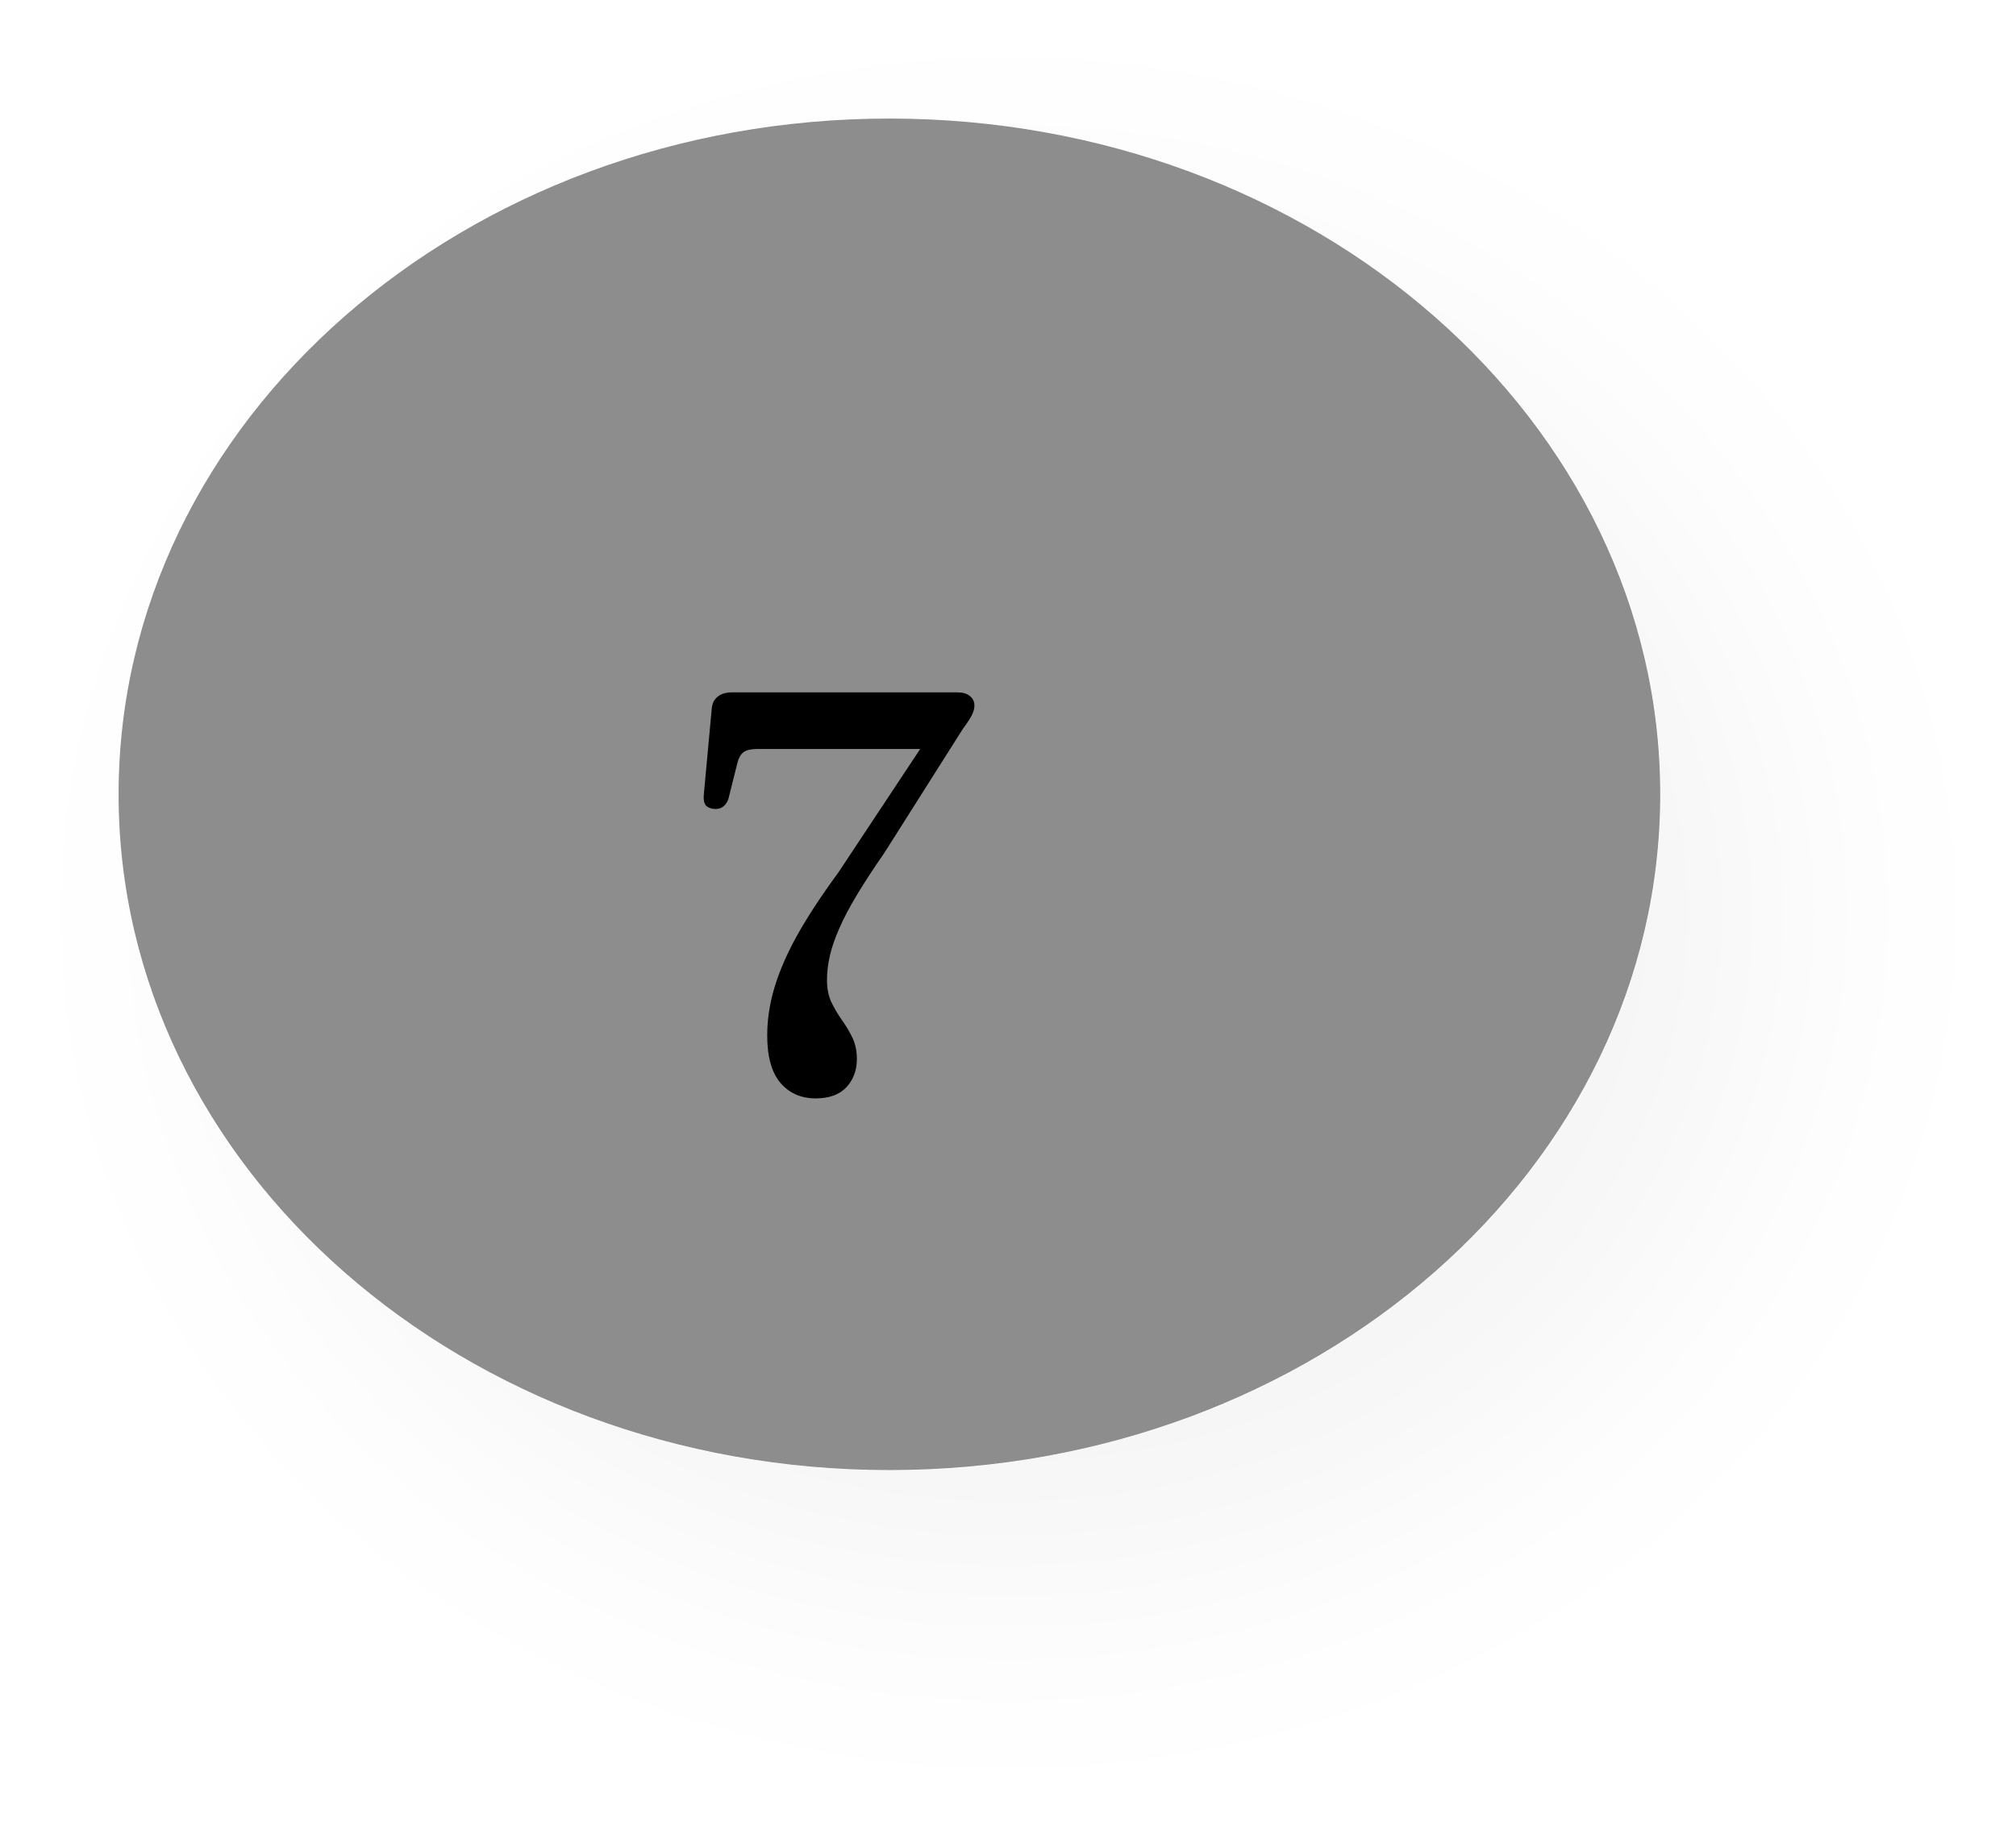
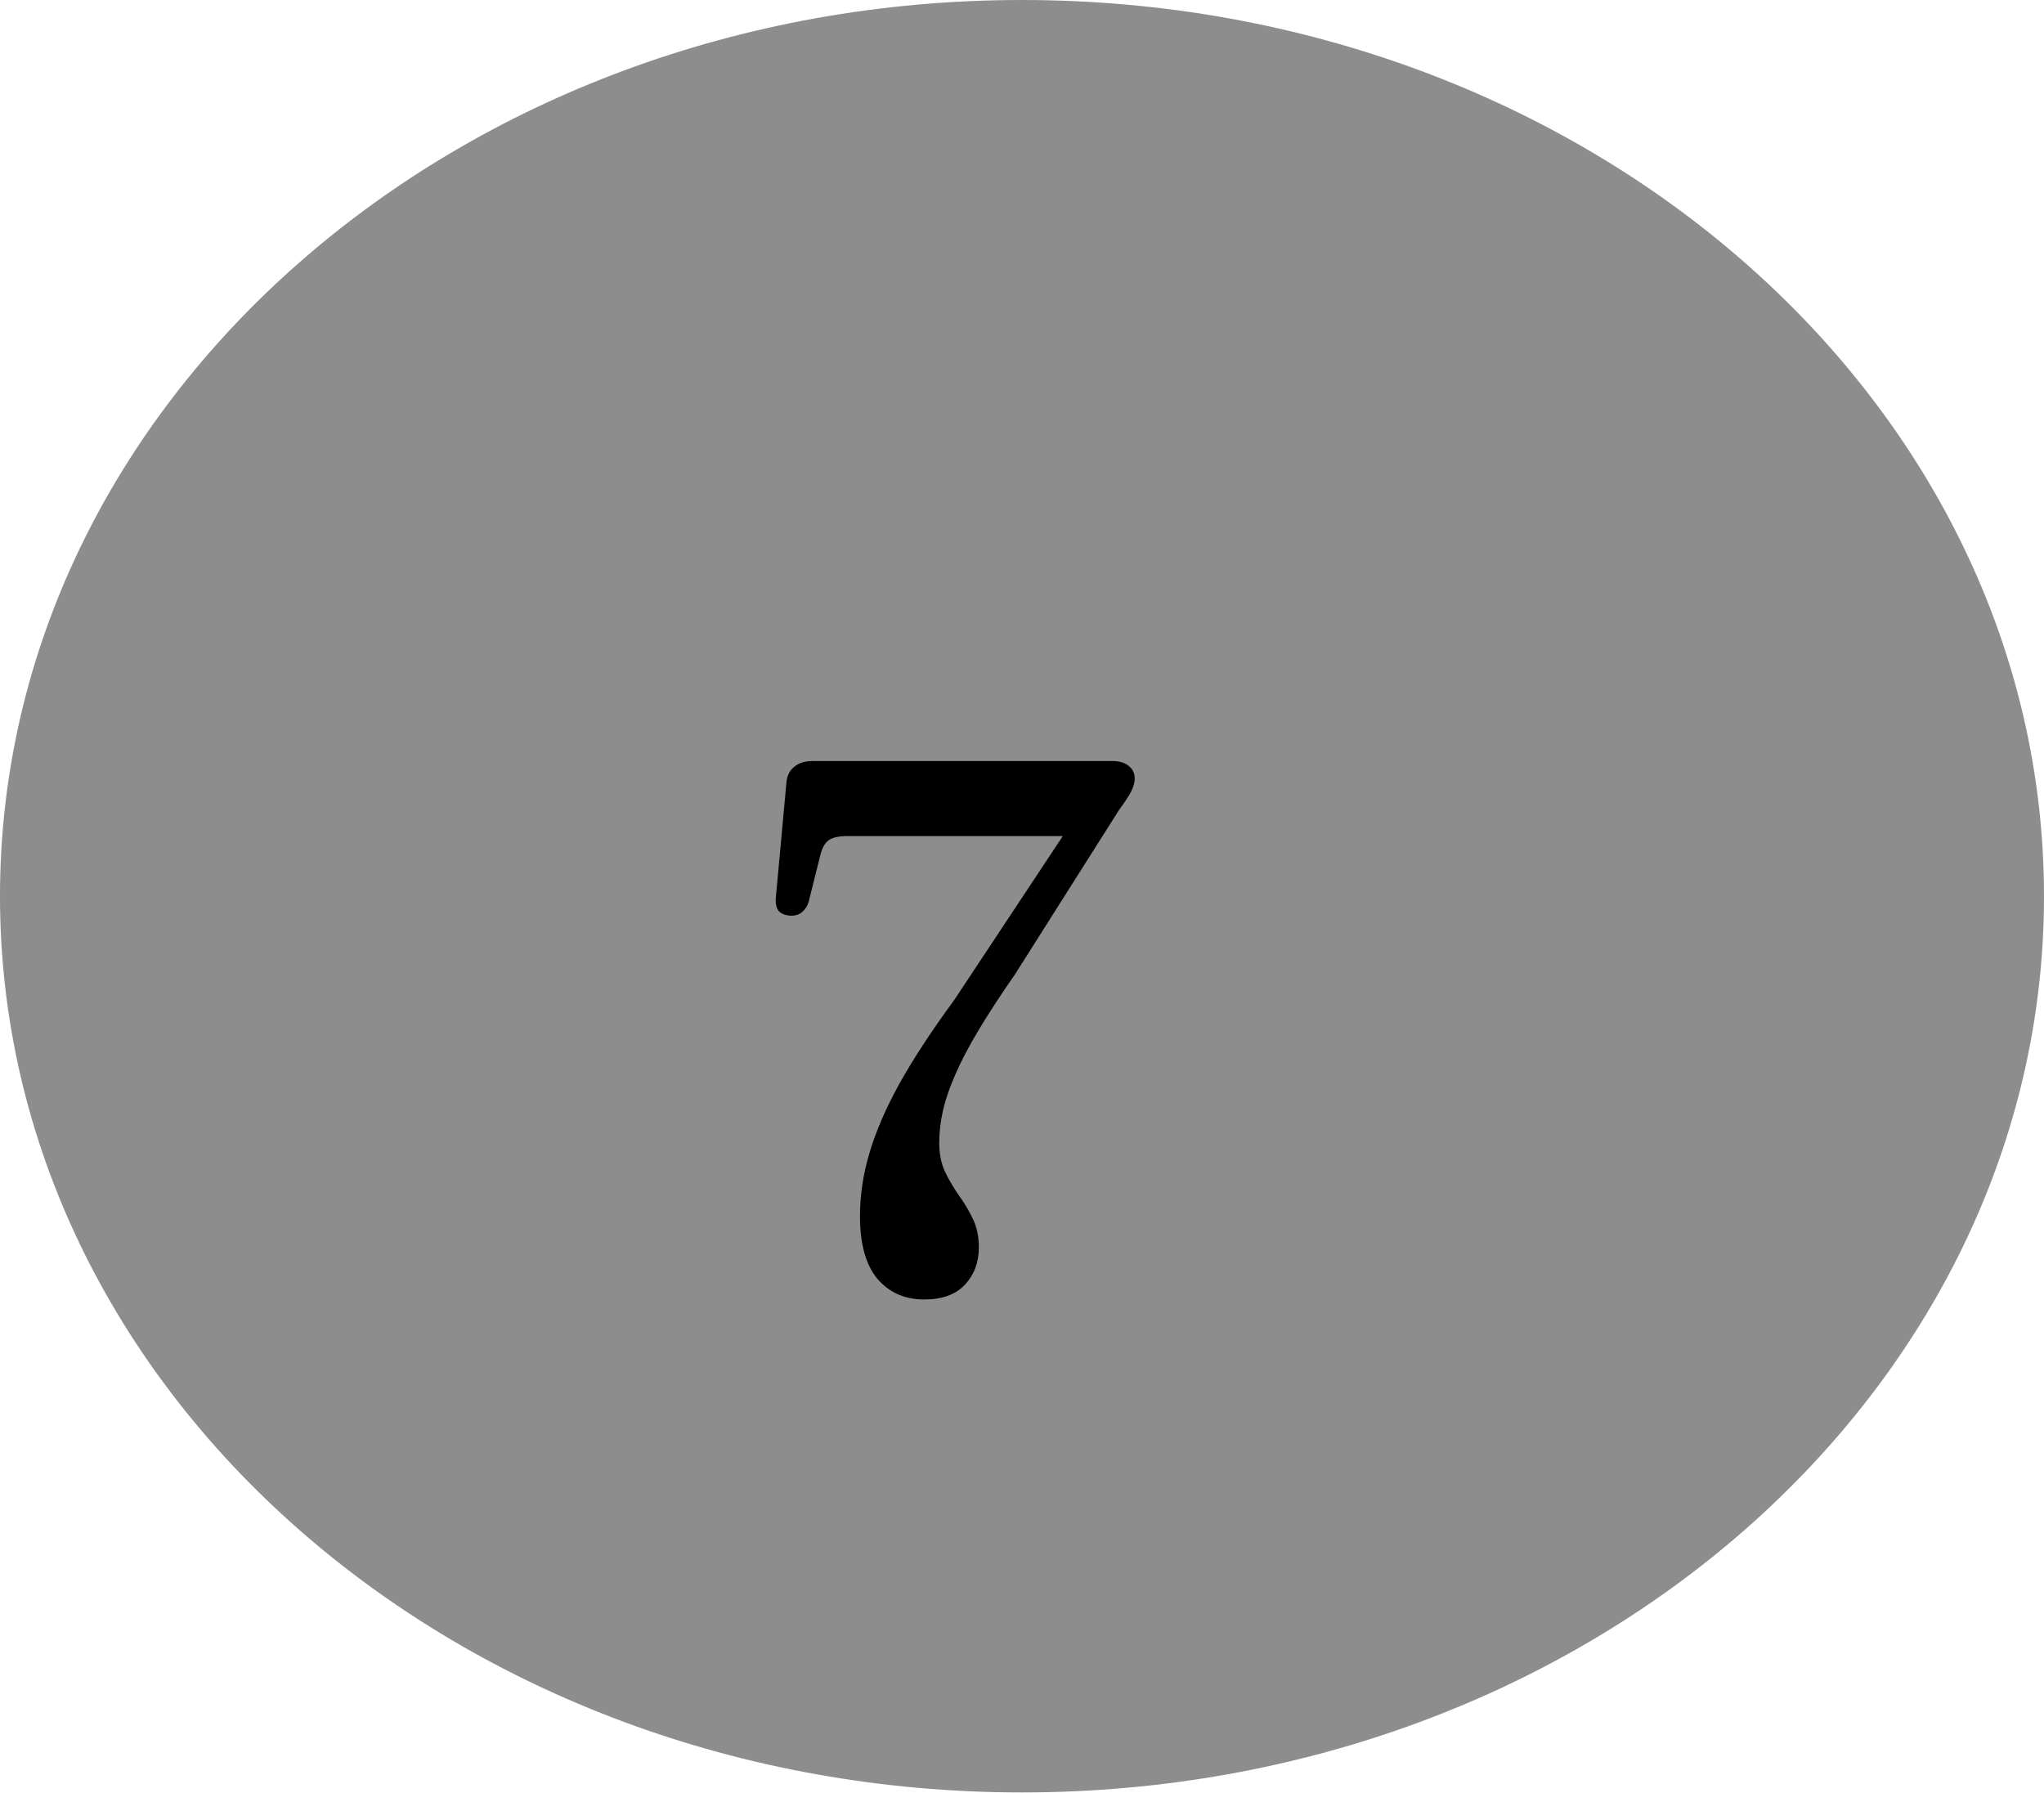
- <svg xmlns="http://www.w3.org/2000/svg" width="85" height="77" viewBox="0 0 85 77" fill="none">
+ <svg xmlns="http://www.w3.org/2000/svg" width="65" height="57" viewBox="0 0 65 57" fill="none">
  <g filter="url(#filter0_d_11_45)">
-     <ellipse cx="37.5" cy="33.5" rx="32.5" ry="28.5" fill="#8E8D8D" />
-     <path d="M39.02 31.252L39.5 31.588H31.928C31.672 31.588 31.48 31.632 31.352 31.72C31.232 31.808 31.144 31.964 31.088 32.188L30.716 33.676C30.676 33.812 30.608 33.92 30.512 34C30.424 34.08 30.304 34.12 30.152 34.12C29.984 34.112 29.856 34.064 29.768 33.976C29.688 33.88 29.656 33.736 29.672 33.544L30.008 29.896C30.024 29.68 30.104 29.512 30.248 29.392C30.392 29.264 30.596 29.2 30.86 29.2H40.364C40.596 29.2 40.772 29.252 40.892 29.356C41.02 29.452 41.084 29.588 41.084 29.764C41.084 29.876 41.052 30 40.988 30.136C40.924 30.272 40.792 30.476 40.592 30.748L37.28 35.98C36.824 36.636 36.44 37.224 36.128 37.744C35.816 38.264 35.568 38.736 35.384 39.16C35.2 39.576 35.068 39.96 34.988 40.312C34.908 40.664 34.868 41.004 34.868 41.332C34.868 41.684 34.928 41.992 35.048 42.256C35.176 42.52 35.324 42.772 35.492 43.012C35.66 43.244 35.808 43.492 35.936 43.756C36.064 44.02 36.128 44.324 36.128 44.668C36.128 45.14 35.98 45.536 35.684 45.856C35.388 46.168 34.956 46.324 34.388 46.324C33.772 46.324 33.276 46.104 32.9 45.664C32.532 45.224 32.348 44.56 32.348 43.672C32.348 43.008 32.448 42.34 32.648 41.668C32.848 40.988 33.164 40.256 33.596 39.472C34.036 38.68 34.62 37.788 35.348 36.796L39.02 31.252Z" fill="black" />
+     <ellipse cx="32.5" cy="28.5" rx="32.5" ry="28.5" fill="#8E8D8D" />
+     <path d="M34.02 26.252L34.5 26.588H26.928C26.672 26.588 26.48 26.632 26.352 26.72C26.232 26.808 26.144 26.964 26.088 27.188L25.716 28.676C25.676 28.812 25.608 28.92 25.512 29C25.424 29.08 25.304 29.12 25.152 29.12C24.984 29.112 24.856 29.064 24.768 28.976C24.688 28.88 24.656 28.736 24.672 28.544L25.008 24.896C25.024 24.68 25.104 24.512 25.248 24.392C25.392 24.264 25.596 24.2 25.86 24.2H35.364C35.596 24.2 35.772 24.252 35.892 24.356C36.02 24.452 36.084 24.588 36.084 24.764C36.084 24.876 36.052 25 35.988 25.136C35.924 25.272 35.792 25.476 35.592 25.748L32.28 30.98C31.824 31.636 31.44 32.224 31.128 32.744C30.816 33.264 30.568 33.736 30.384 34.16C30.2 34.576 30.068 34.96 29.988 35.312C29.908 35.664 29.868 36.004 29.868 36.332C29.868 36.684 29.928 36.992 30.048 37.256C30.176 37.52 30.324 37.772 30.492 38.012C30.66 38.244 30.808 38.492 30.936 38.756C31.064 39.02 31.128 39.324 31.128 39.668C31.128 40.14 30.98 40.536 30.684 40.856C30.388 41.168 29.956 41.324 29.388 41.324C28.772 41.324 28.276 41.104 27.9 40.664C27.532 40.224 27.348 39.56 27.348 38.672C27.348 38.008 27.448 37.34 27.648 36.668C27.848 35.988 28.164 35.256 28.596 34.472C29.036 33.68 29.62 32.788 30.348 31.796L34.02 26.252Z" fill="black" />
  </g>
  <defs>
-     <filter id="filter0_d_11_45" x="0" y="0" width="85" height="77" filterUnits="userSpaceOnUse" color-interpolation-filters="sRGB">
+     <filter id="filter0_d_11_45" x="0" y="0" width="65" height="57" filterUnits="userSpaceOnUse" color-interpolation-filters="sRGB">
      <feFlood flood-opacity="0" result="BackgroundImageFix" />
      <feColorMatrix in="SourceAlpha" type="matrix" values="0 0 0 0 0 0 0 0 0 0 0 0 0 0 0 0 0 0 127 0" result="hardAlpha" />
-       <feOffset dx="5" dy="5" />
-       <feGaussianBlur stdDeviation="5" />
+       <feOffset />
      <feComposite in2="hardAlpha" operator="out" />
      <feColorMatrix type="matrix" values="0 0 0 0 0.961 0 0 0 0 0.961 0 0 0 0 0.961 0 0 0 1 0" />
      <feBlend mode="normal" in2="BackgroundImageFix" result="effect1_dropShadow_11_45" />
      <feBlend mode="normal" in="SourceGraphic" in2="effect1_dropShadow_11_45" result="shape" />
    </filter>
  </defs>
</svg>
